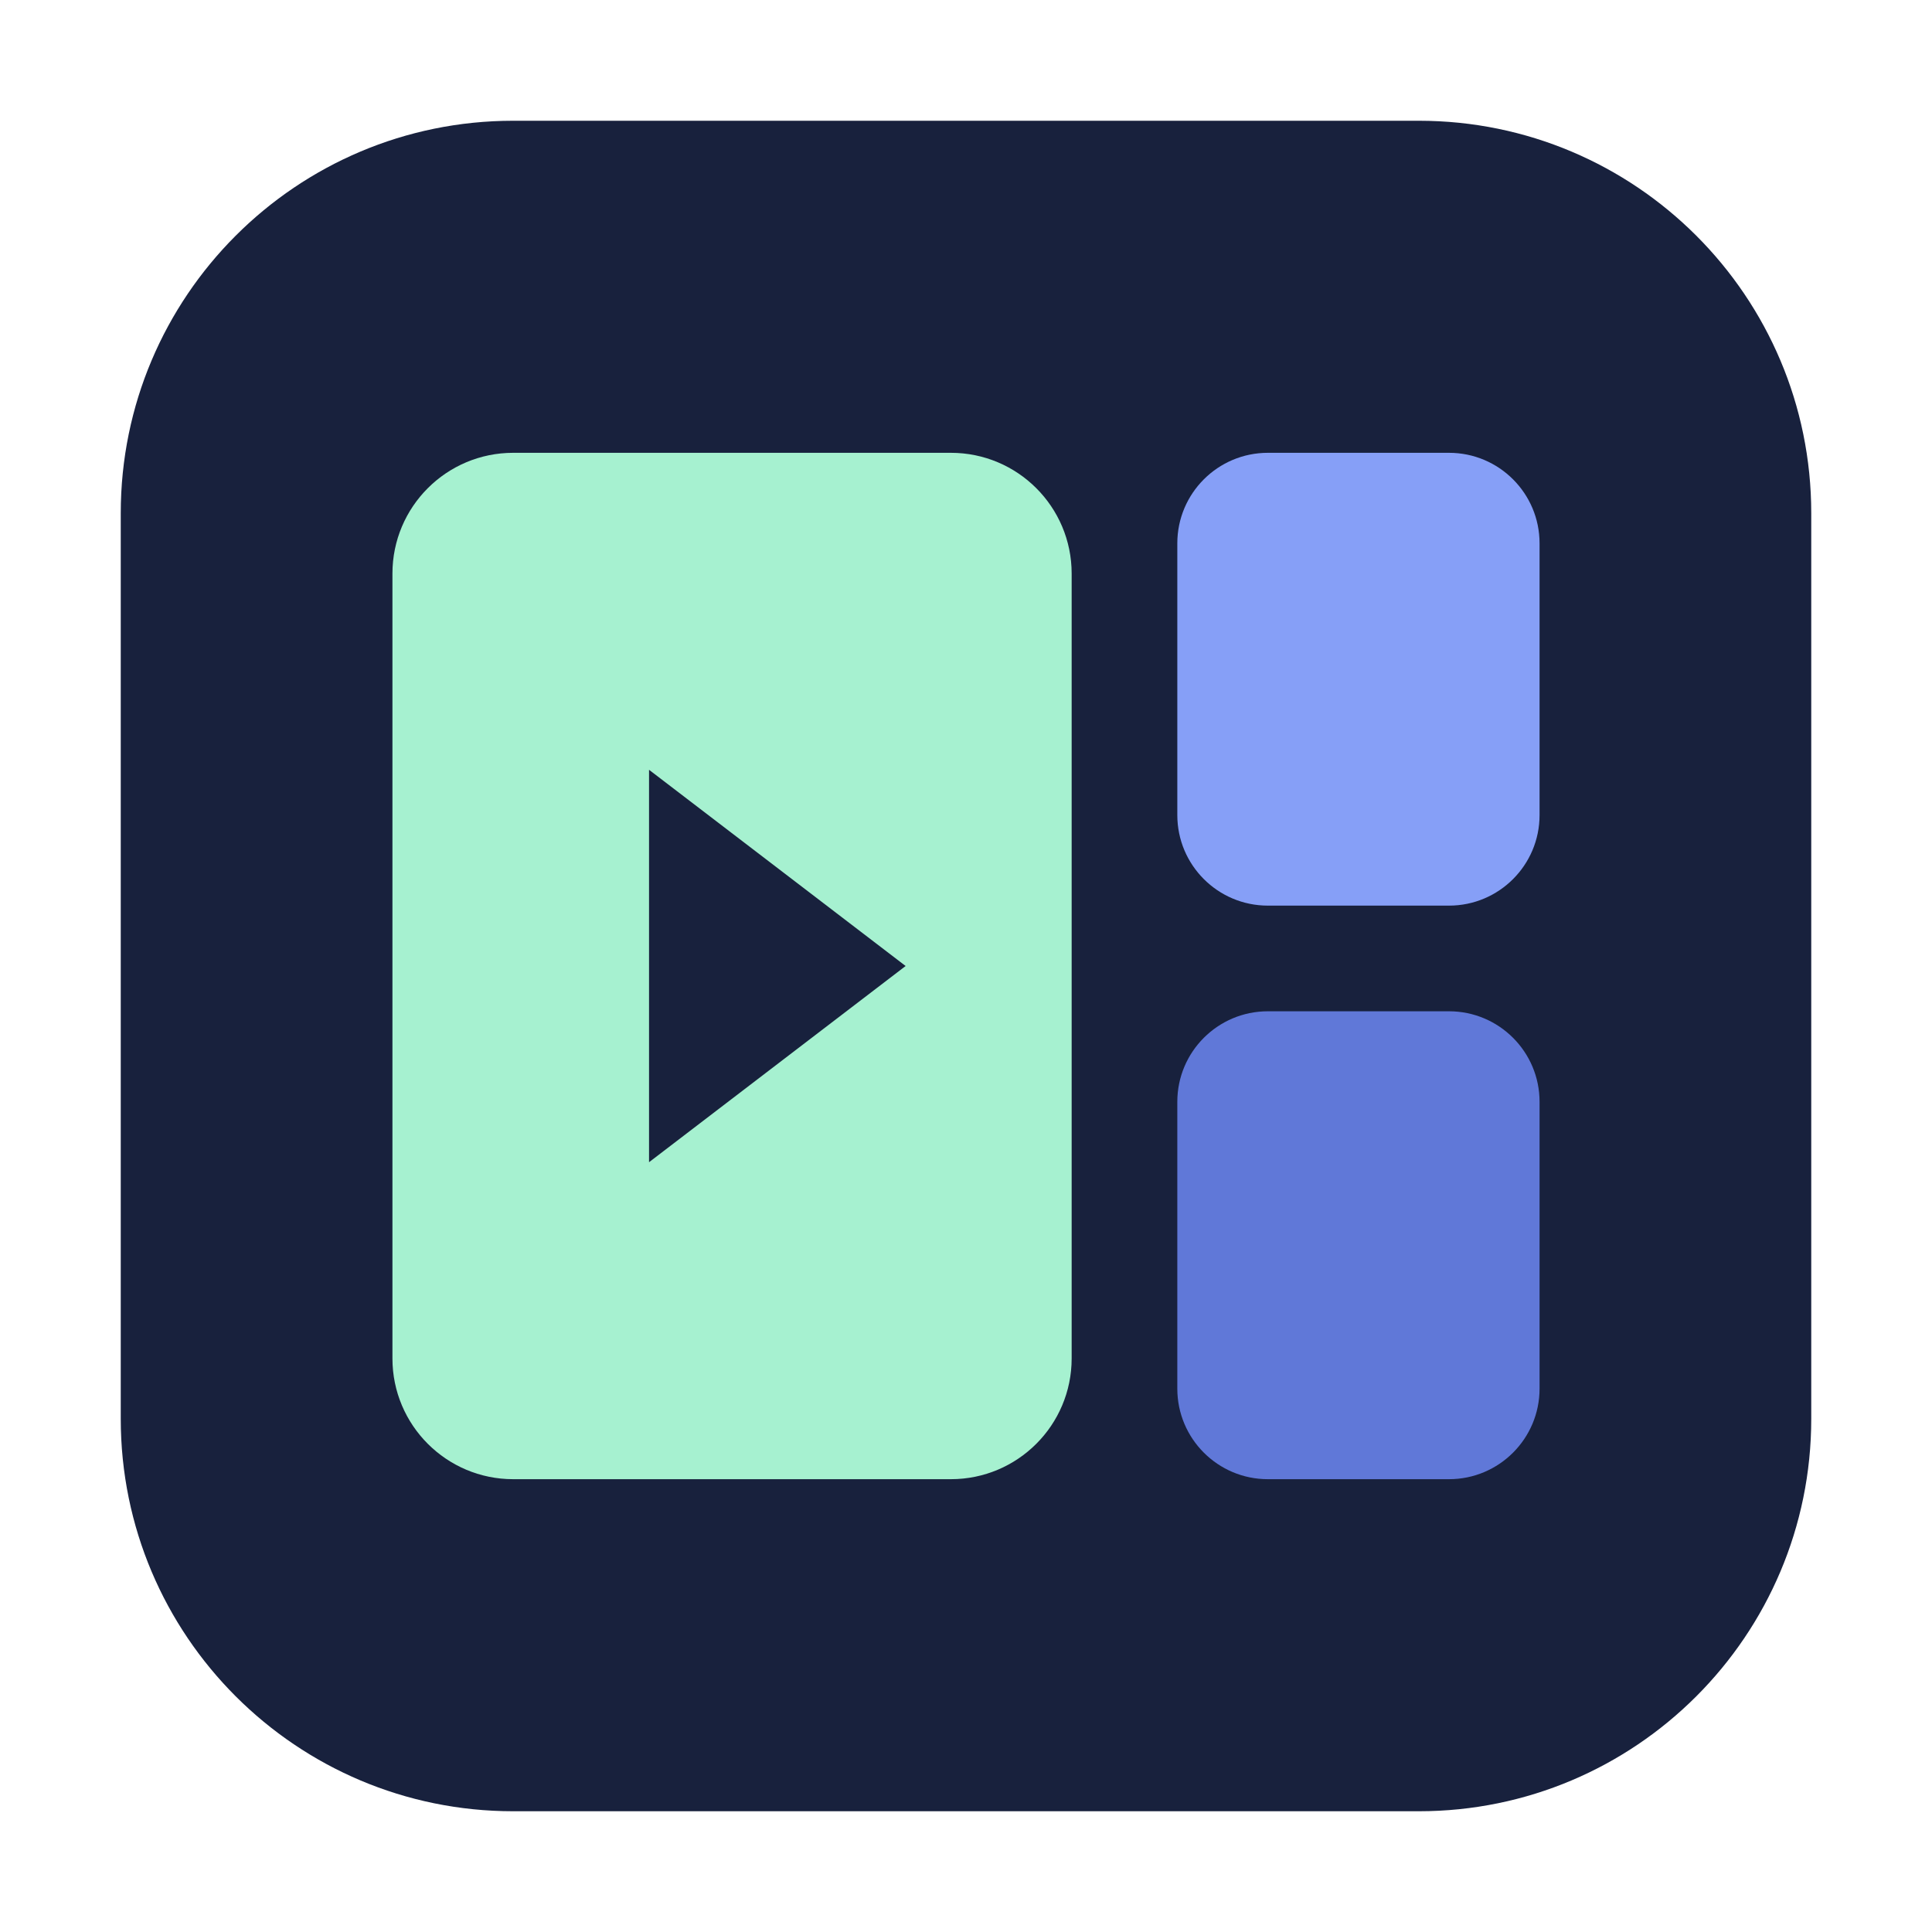
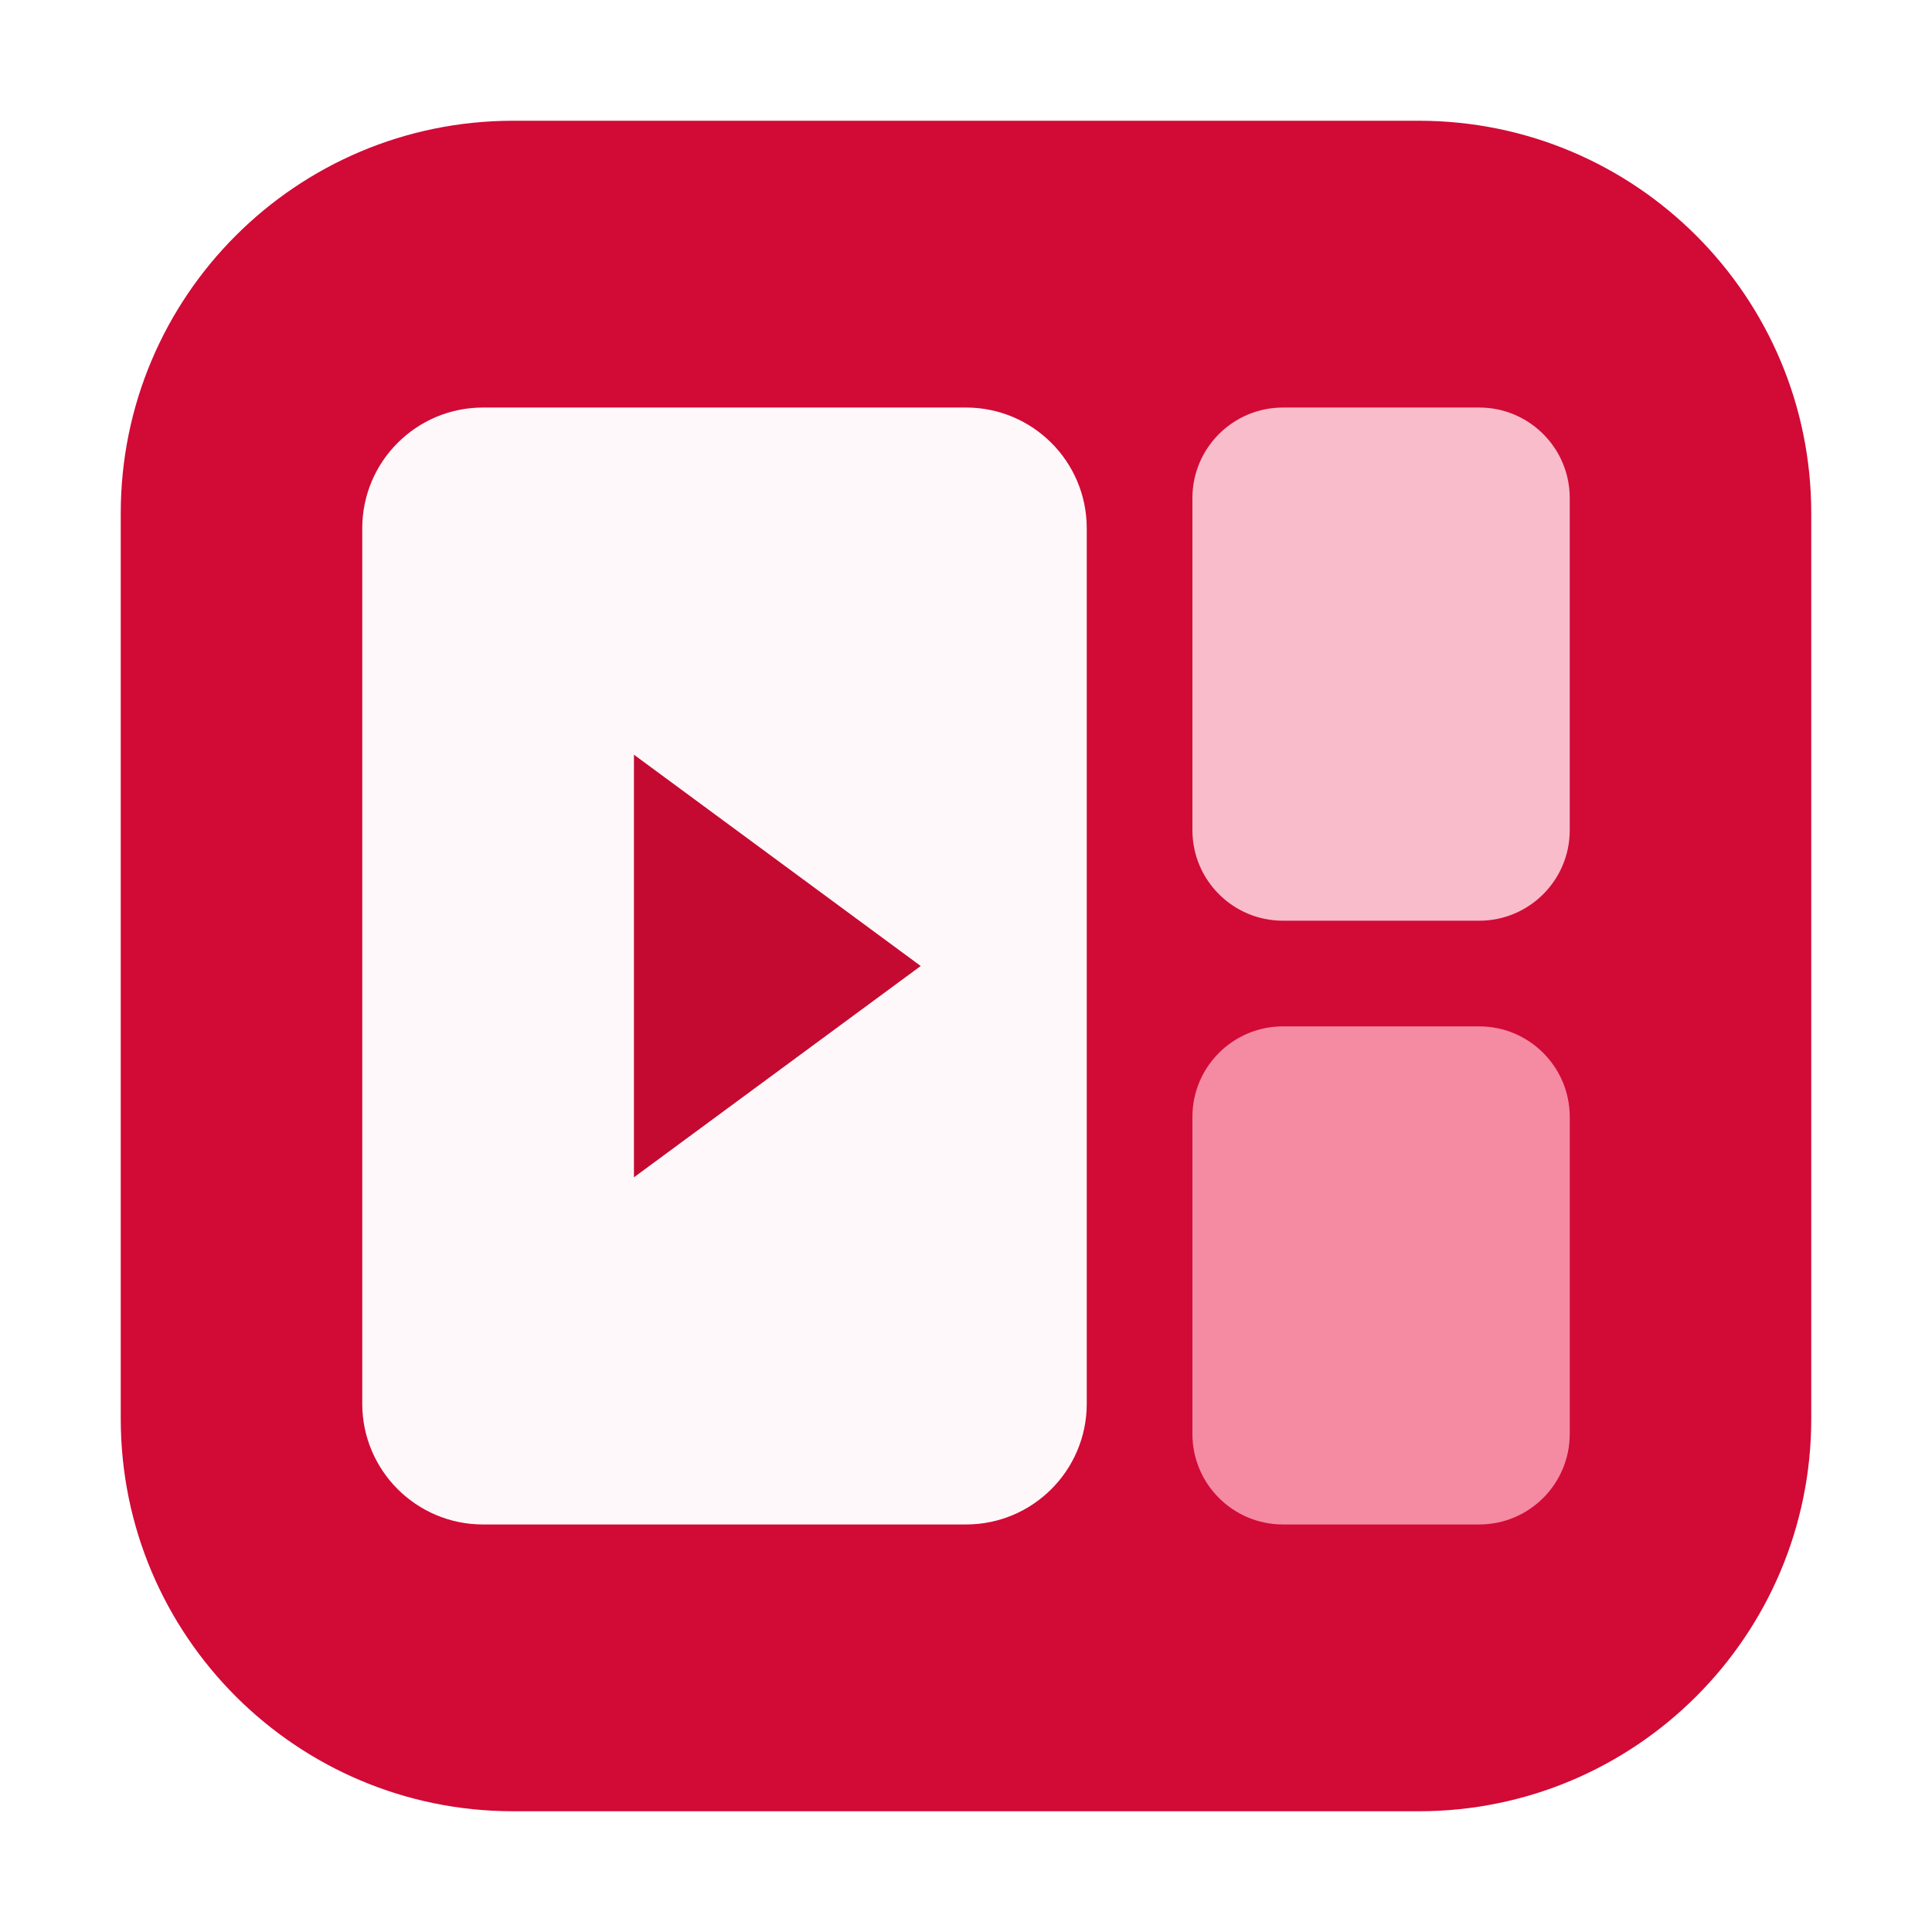
<svg xmlns="http://www.w3.org/2000/svg" viewBox="0 0 128 128">
-   <rect x="8" y="8" width="112" height="112" rx="26" fill="#18213d" />
-   <rect x="26" y="30" width="45" height="68" rx="8" fill="#a6f1d0" />
-   <path d="m43 51 17 13-17 13Z" fill="#18213d" />
-   <rect x="78" y="30" width="24" height="30" rx="6" fill="#869ff7" />
-   <rect x="78" y="67" width="24" height="31" rx="6" fill="#6078d8" />
+   <rect x="8" y="8" width="112" height="112" rx="26" fill="#D20A36" />
+   <rect x="24" y="27" width="48" height="74" rx="8" fill="#FFF8FA" />
+   <path d="m42 50 19 14-19 14Z" fill="#C50A31" />
+   <rect x="79" y="27" width="25" height="34" rx="6" fill="#F8BCCB" />
+   <rect x="79" y="68" width="25" height="33" rx="6" fill="#F58AA3" />
</svg>
